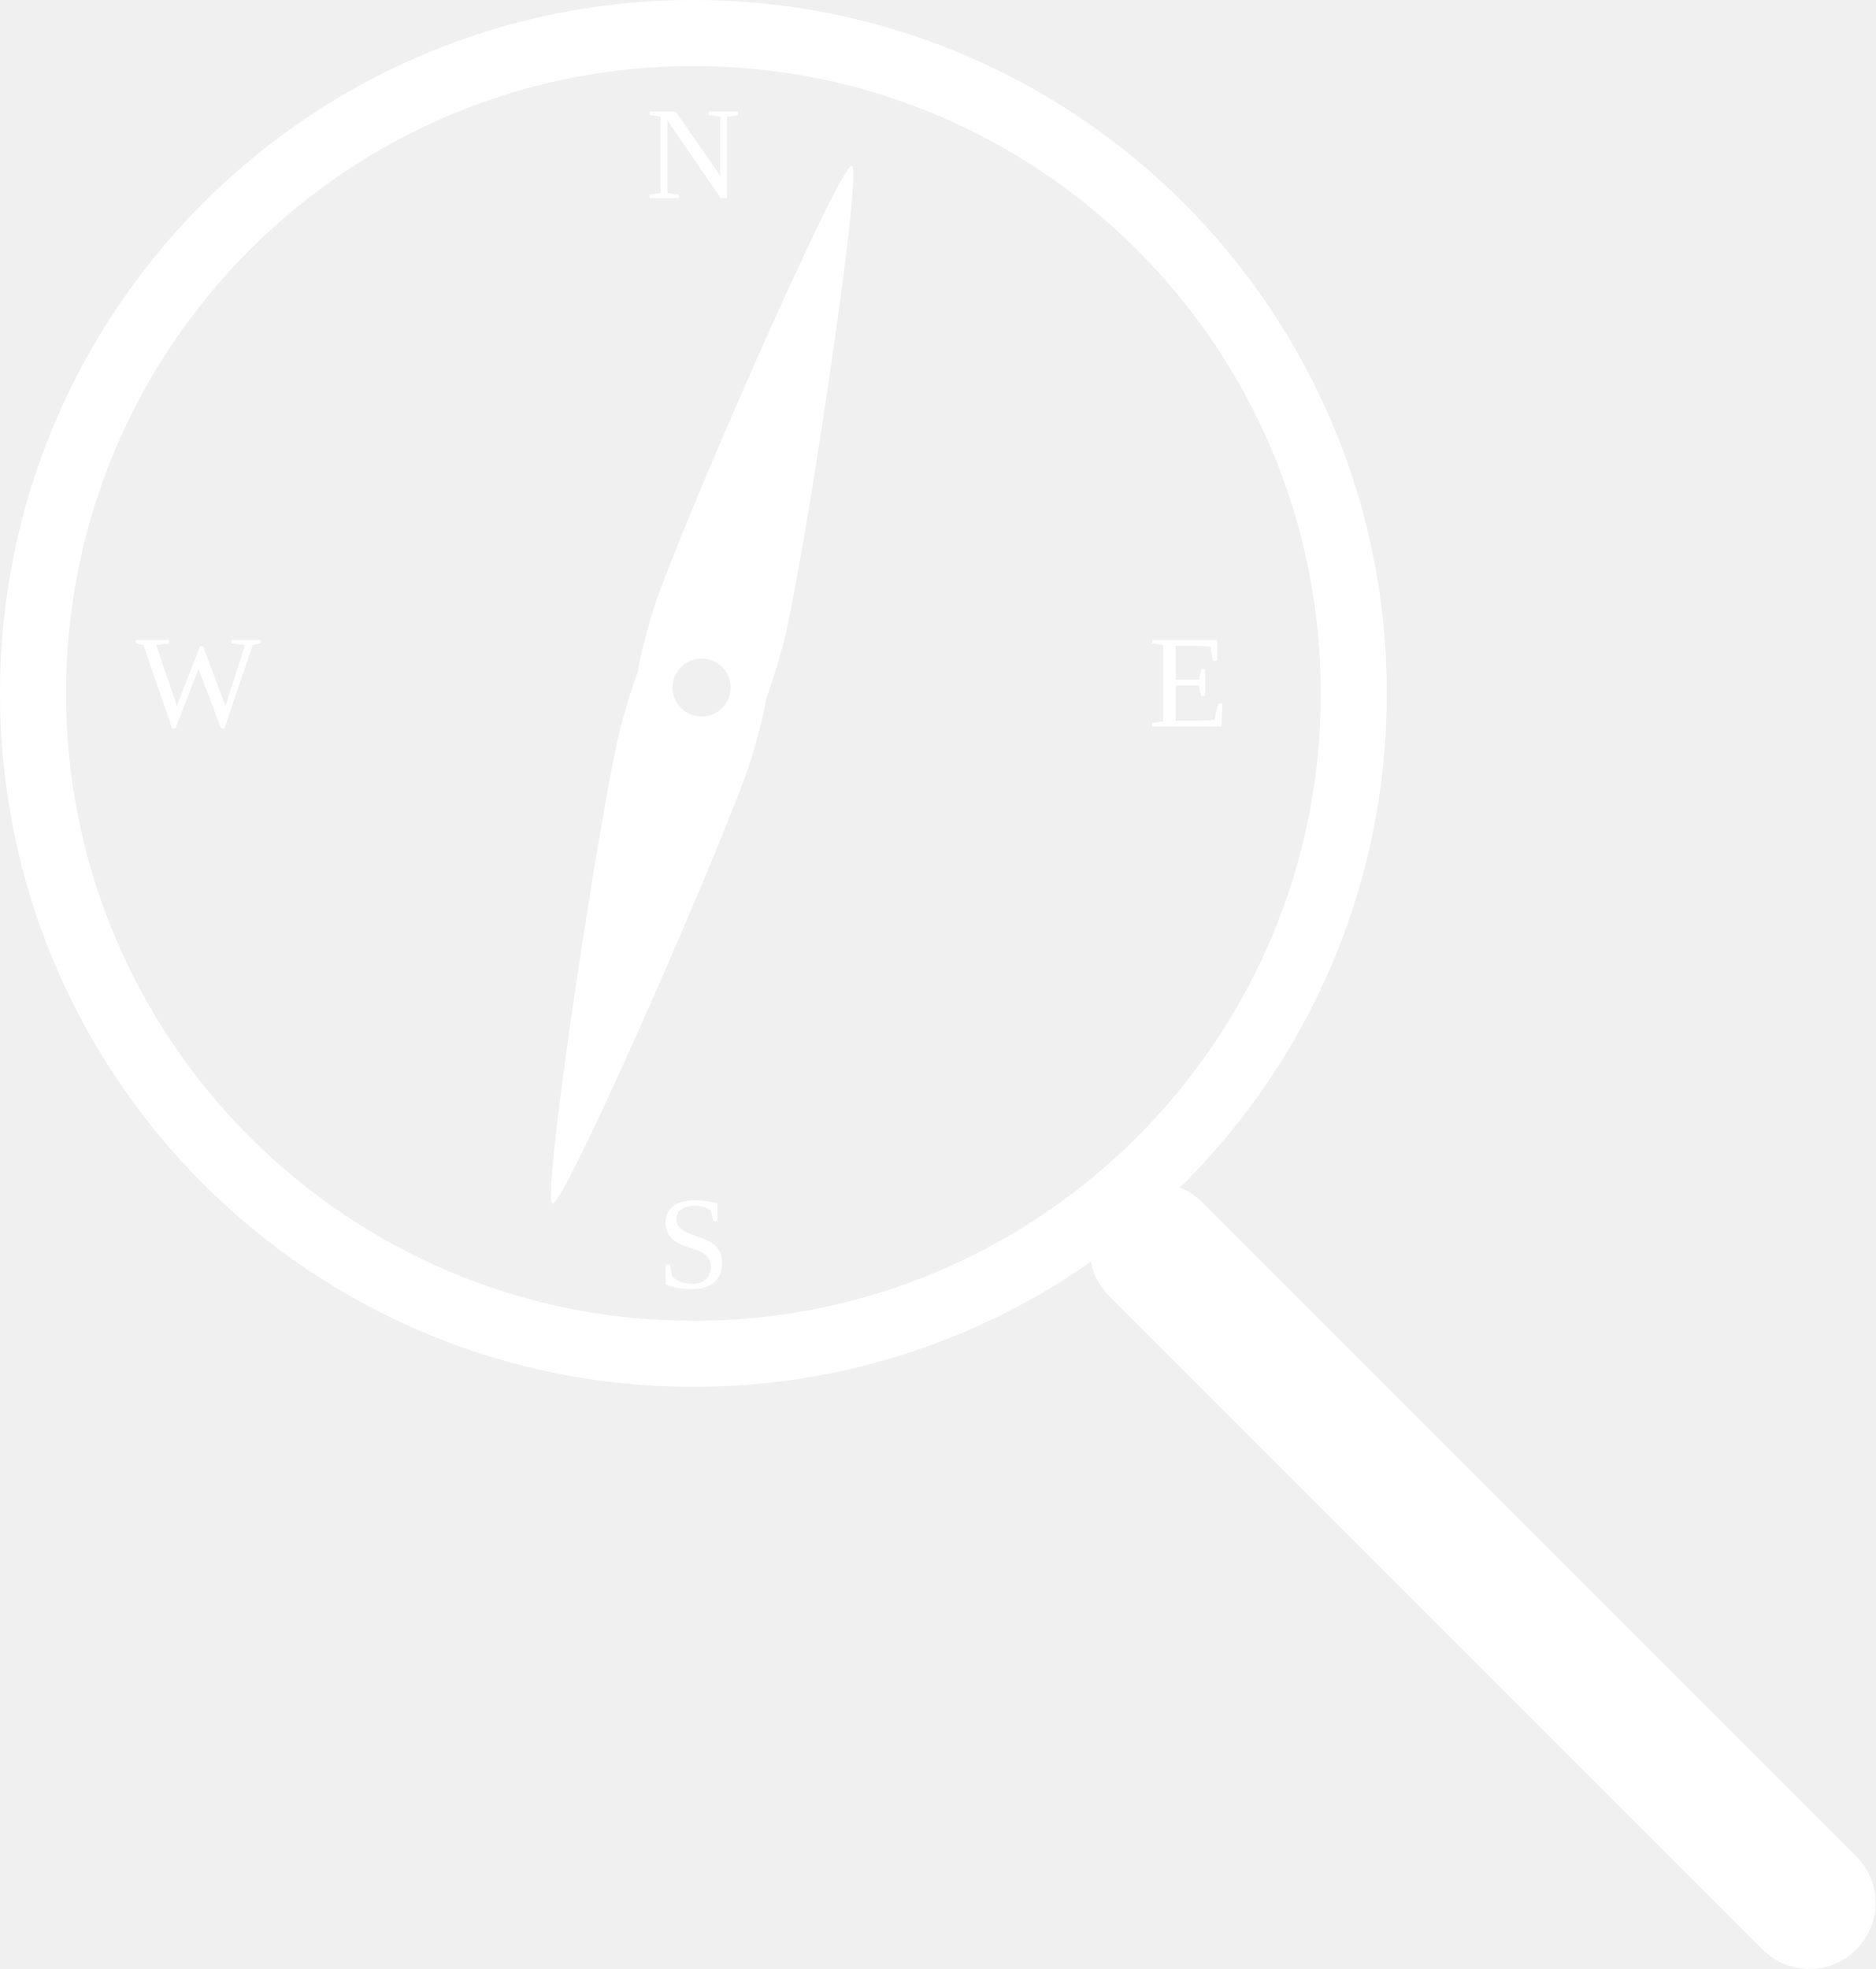
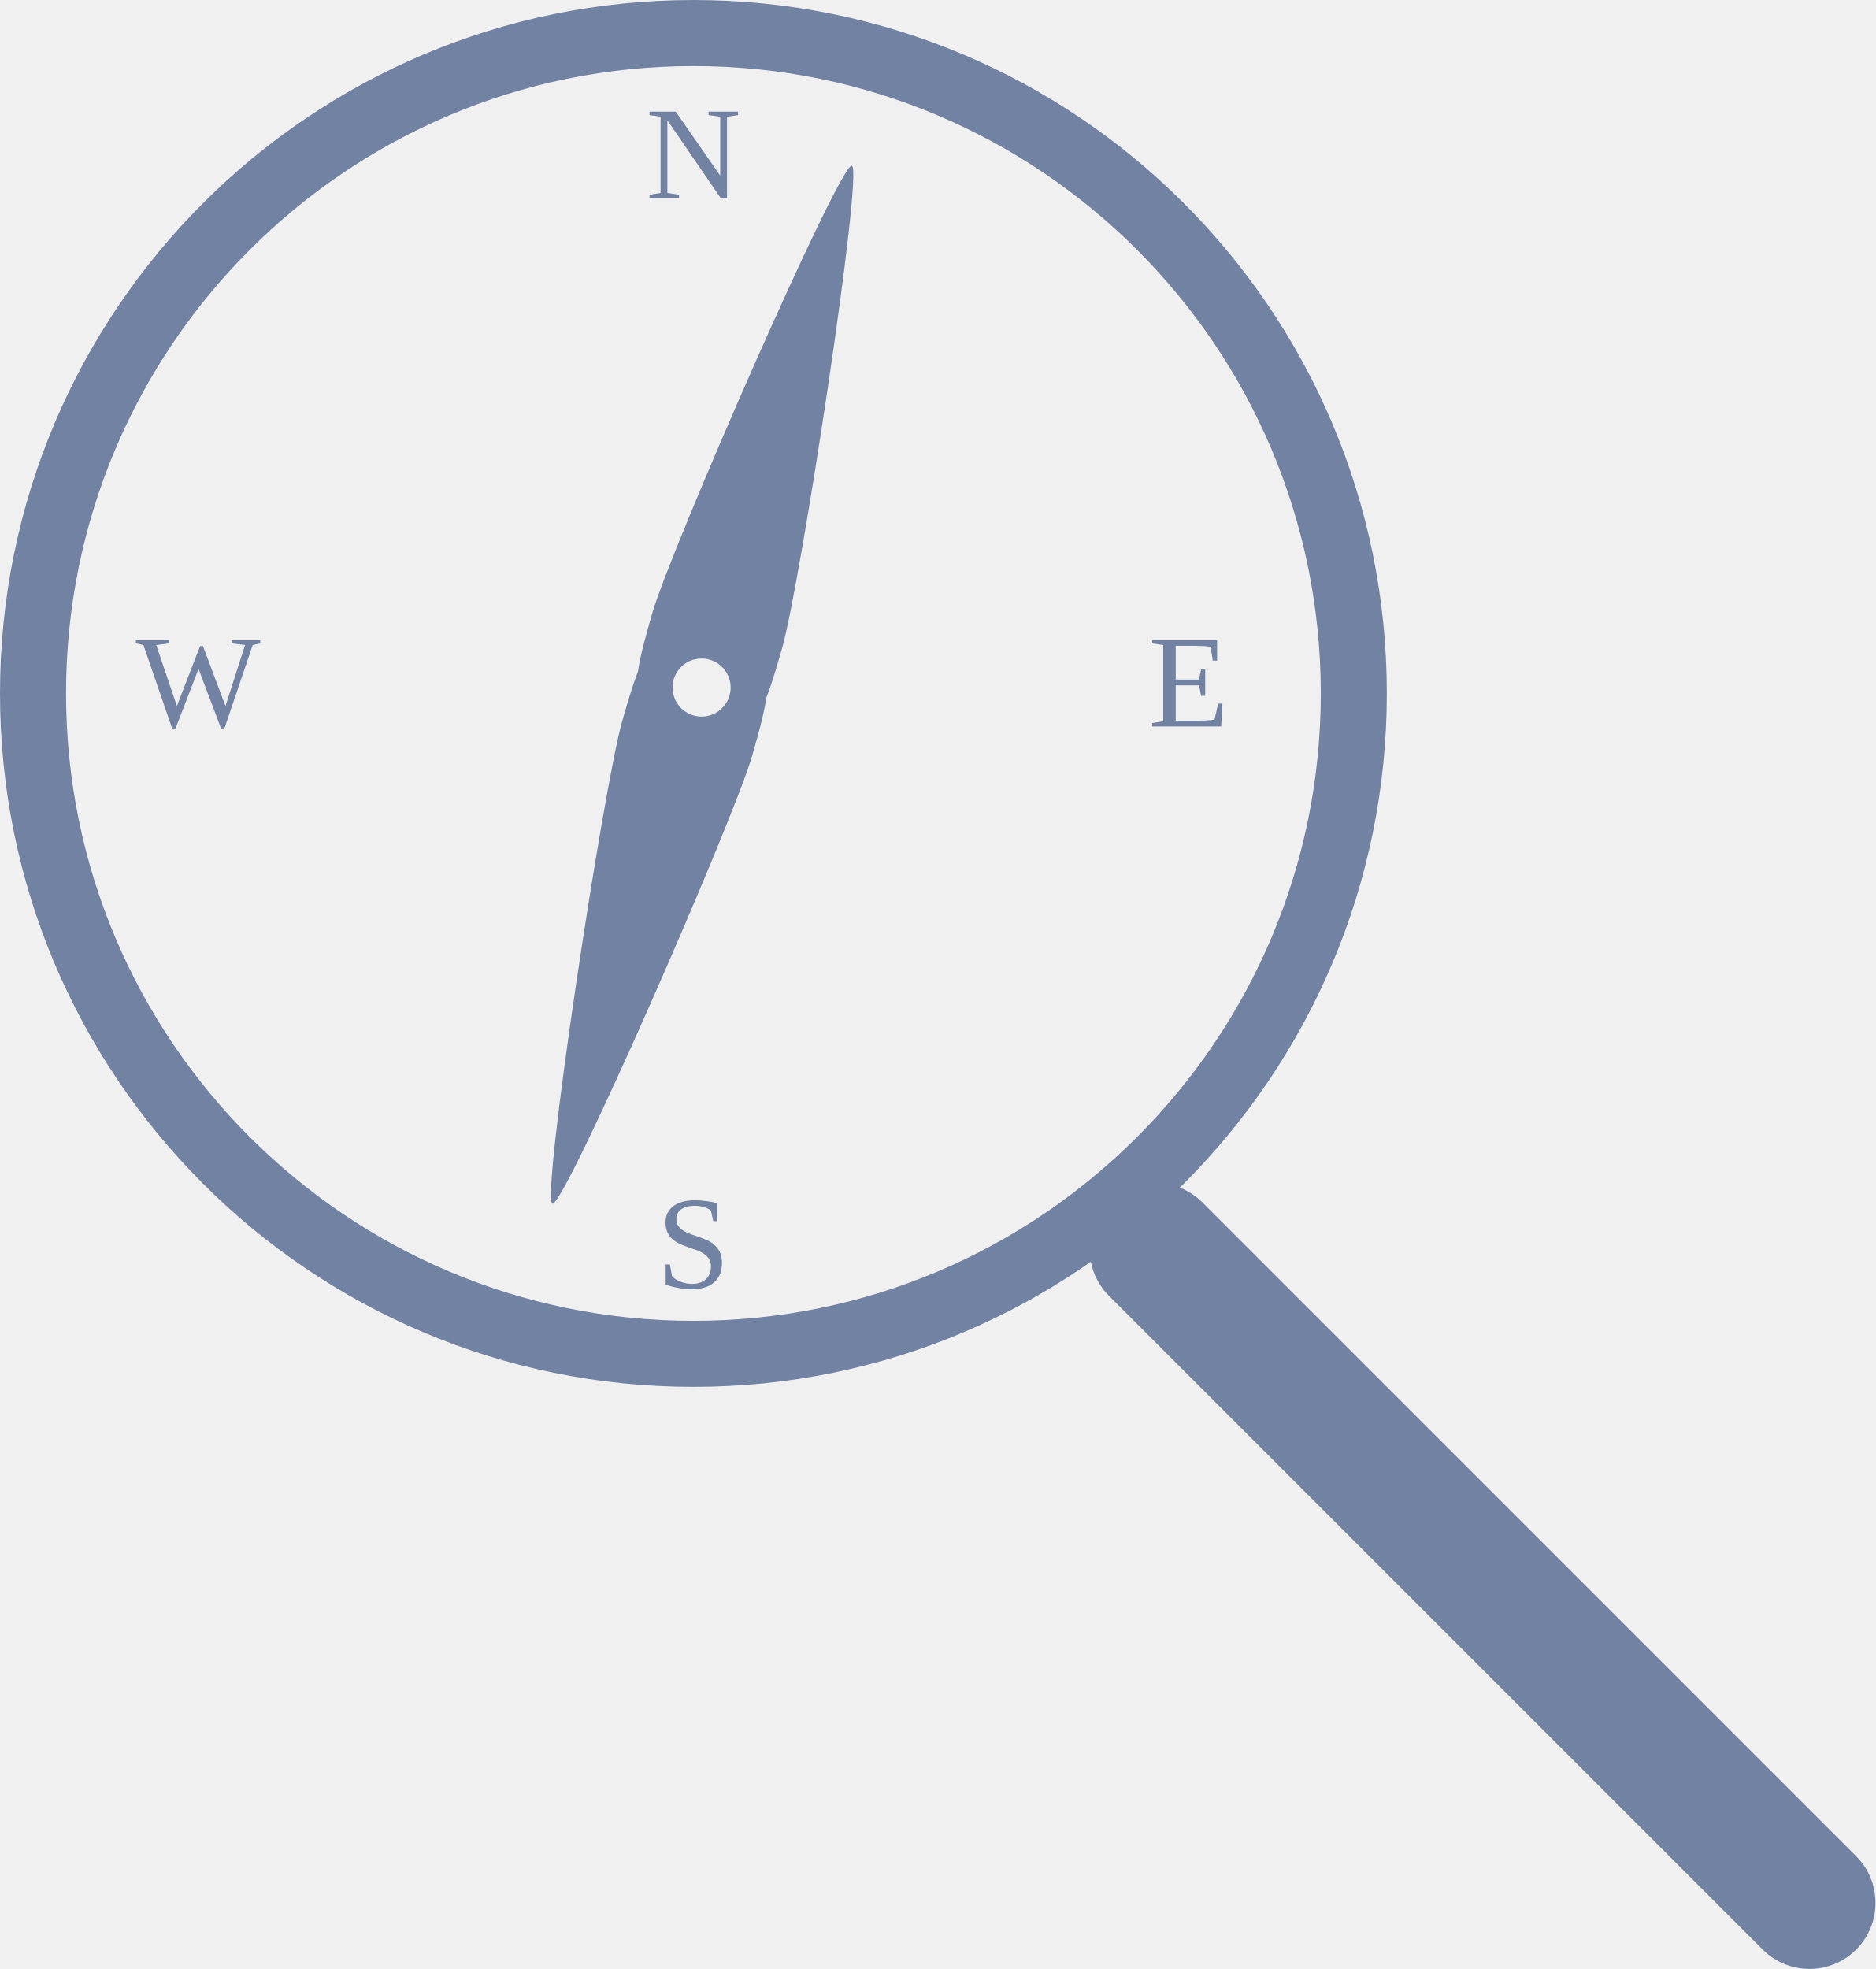
<svg xmlns="http://www.w3.org/2000/svg" width="442.016" height="464.026" viewBox="0 0 442.016 464.026" version="1.1" id="svg7">
  <defs id="defs7" />
  <g id="g1" transform="matrix(1.556371,0,0,1.556371,-147.8552,-147.8552)">
    <g id="g7">
-       <path id="_dp15gEObJ6y9oRKpIk1-6" fill="#ffffff" d="m 193.73,187.974 c -0.905,3.163 -1.74,6.102 -2.134,8.733 -0.869,2.249 -1.612,4.817 -2.383,7.511 -2.805,9.763 -12.361,72.531 -10.562,73.047 1.801,0.524 27.457,-58.1 30.257,-67.87 0.905,-3.16 1.74,-6.099 2.134,-8.733 0.869,-2.249 1.612,-4.817 2.386,-7.511 2.802,-9.762 12.359,-72.529 10.562,-73.044 -1.801,-0.524 -27.457,58.1 -30.26,67.867 z m 10.906,13.927 c -1.541,1.877 -4.31,2.153 -6.189,0.611 -1.879,-1.542 -2.15,-4.313 -0.61,-6.191 1.542,-1.879 4.312,-2.152 6.191,-0.61 1.879,1.542 2.15,4.31 0.608,6.189 z" data-uid="o-6c65ce9a8ad04c589e7b1f510d8cf0d3" style="stroke-width:2.132" />
-       <circle cx="200" cy="200" r="100" stroke="#ffffff" stroke-width="10" fill="none" id="circle1" />
-       <text x="200" y="125" text-anchor="middle" fill="#ffffff" font-size="20px" id="text4">N</text>
-       <text x="200" y="290" text-anchor="middle" fill="#ffffff" font-size="20px" id="text5">S</text>
-       <text x="275" y="205" text-anchor="middle" fill="#ffffff" font-size="20px" id="text6">E</text>
-       <text x="125" y="205" text-anchor="middle" fill="#ffffff" font-size="20px" id="text7">W</text>
-       <rect x="270" y="270" width="160" height="20" rx="10" ry="10" transform="rotate(45,270,270)" fill="#ffffff" id="rect7" />
+       <path id="_dp15gEObJ6y9oRKpIk1-6" fill="#7282A3" d="m 193.73,187.974 c -0.905,3.163 -1.74,6.102 -2.134,8.733 -0.869,2.249 -1.612,4.817 -2.383,7.511 -2.805,9.763 -12.361,72.531 -10.562,73.047 1.801,0.524 27.457,-58.1 30.257,-67.87 0.905,-3.16 1.74,-6.099 2.134,-8.733 0.869,-2.249 1.612,-4.817 2.386,-7.511 2.802,-9.762 12.359,-72.529 10.562,-73.044 -1.801,-0.524 -27.457,58.1 -30.26,67.867 z m 10.906,13.927 c -1.541,1.877 -4.31,2.153 -6.189,0.611 -1.879,-1.542 -2.15,-4.313 -0.61,-6.191 1.542,-1.879 4.312,-2.152 6.191,-0.61 1.879,1.542 2.15,4.31 0.608,6.189 z" data-uid="o-6c65ce9a8ad04c589e7b1f510d8cf0d3" style="stroke-width:2.132" />
+       <circle cx="200" cy="200" r="100" stroke="#7282A3" stroke-width="10" fill="none" id="circle1" />
+       <text x="200" y="125" text-anchor="middle" fill="#7282A3" font-size="20px" id="text4">N</text>
+       <text x="200" y="290" text-anchor="middle" fill="#7282A3" font-size="20px" id="text5">S</text>
+       <text x="275" y="205" text-anchor="middle" fill="#7282A3" font-size="20px" id="text6">E</text>
+       <text x="125" y="205" text-anchor="middle" fill="#7282A3" font-size="20px" id="text7">W</text>
+       <rect x="270" y="270" width="160" height="20" rx="10" ry="10" transform="rotate(45,270,270)" fill="#7282A3" id="rect7" />
    </g>
  </g>
</svg>
